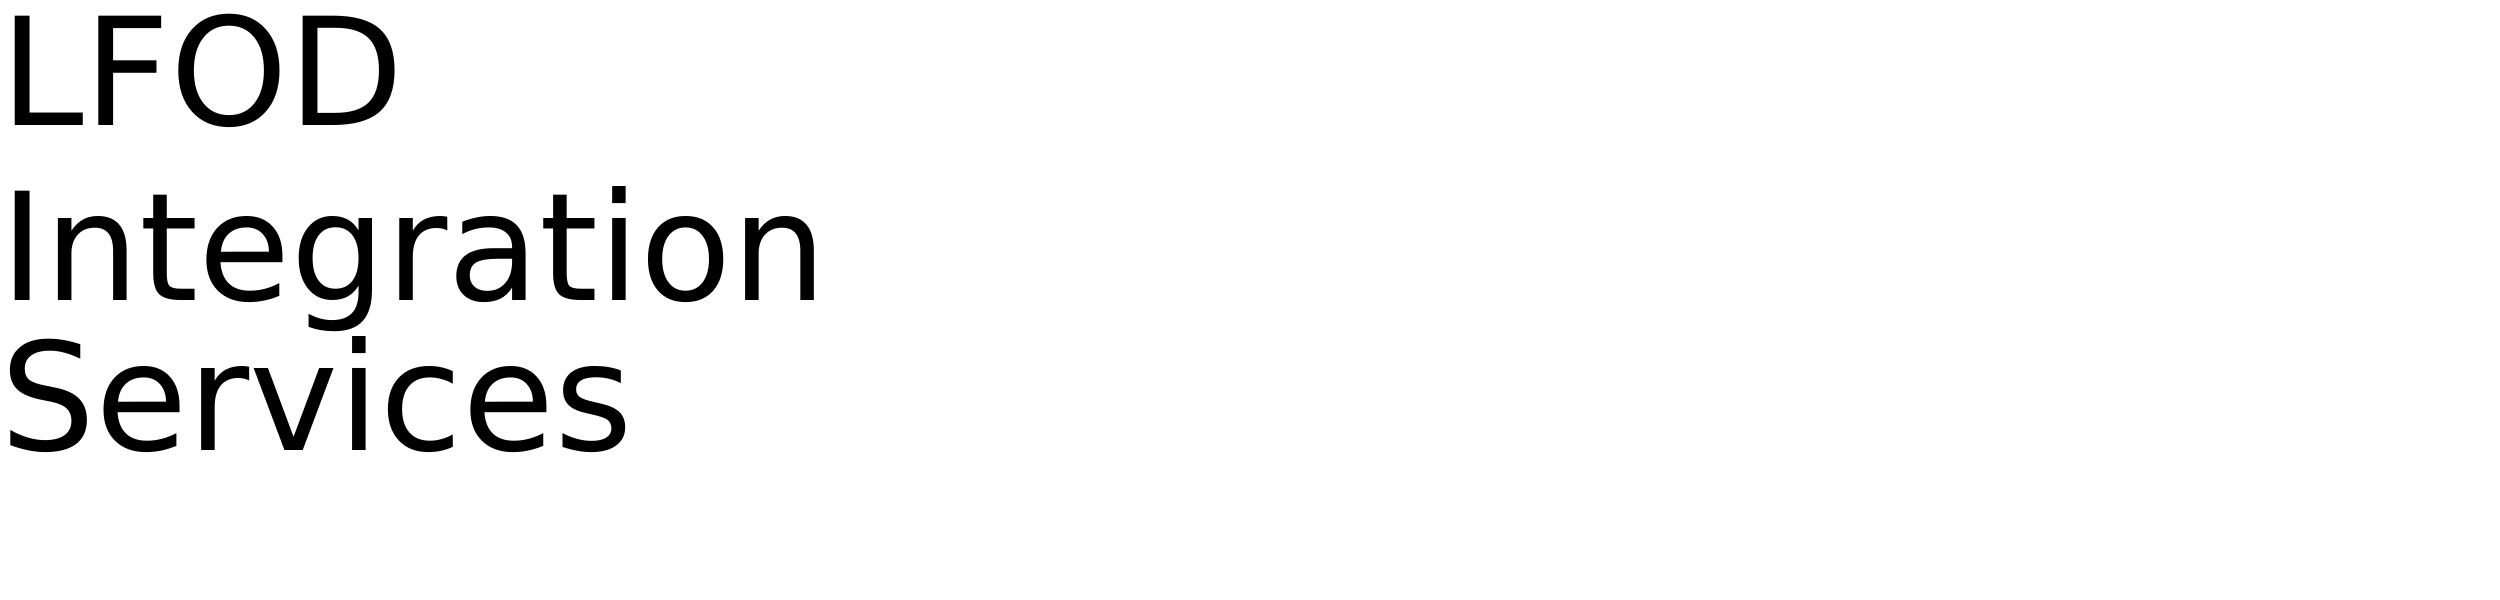
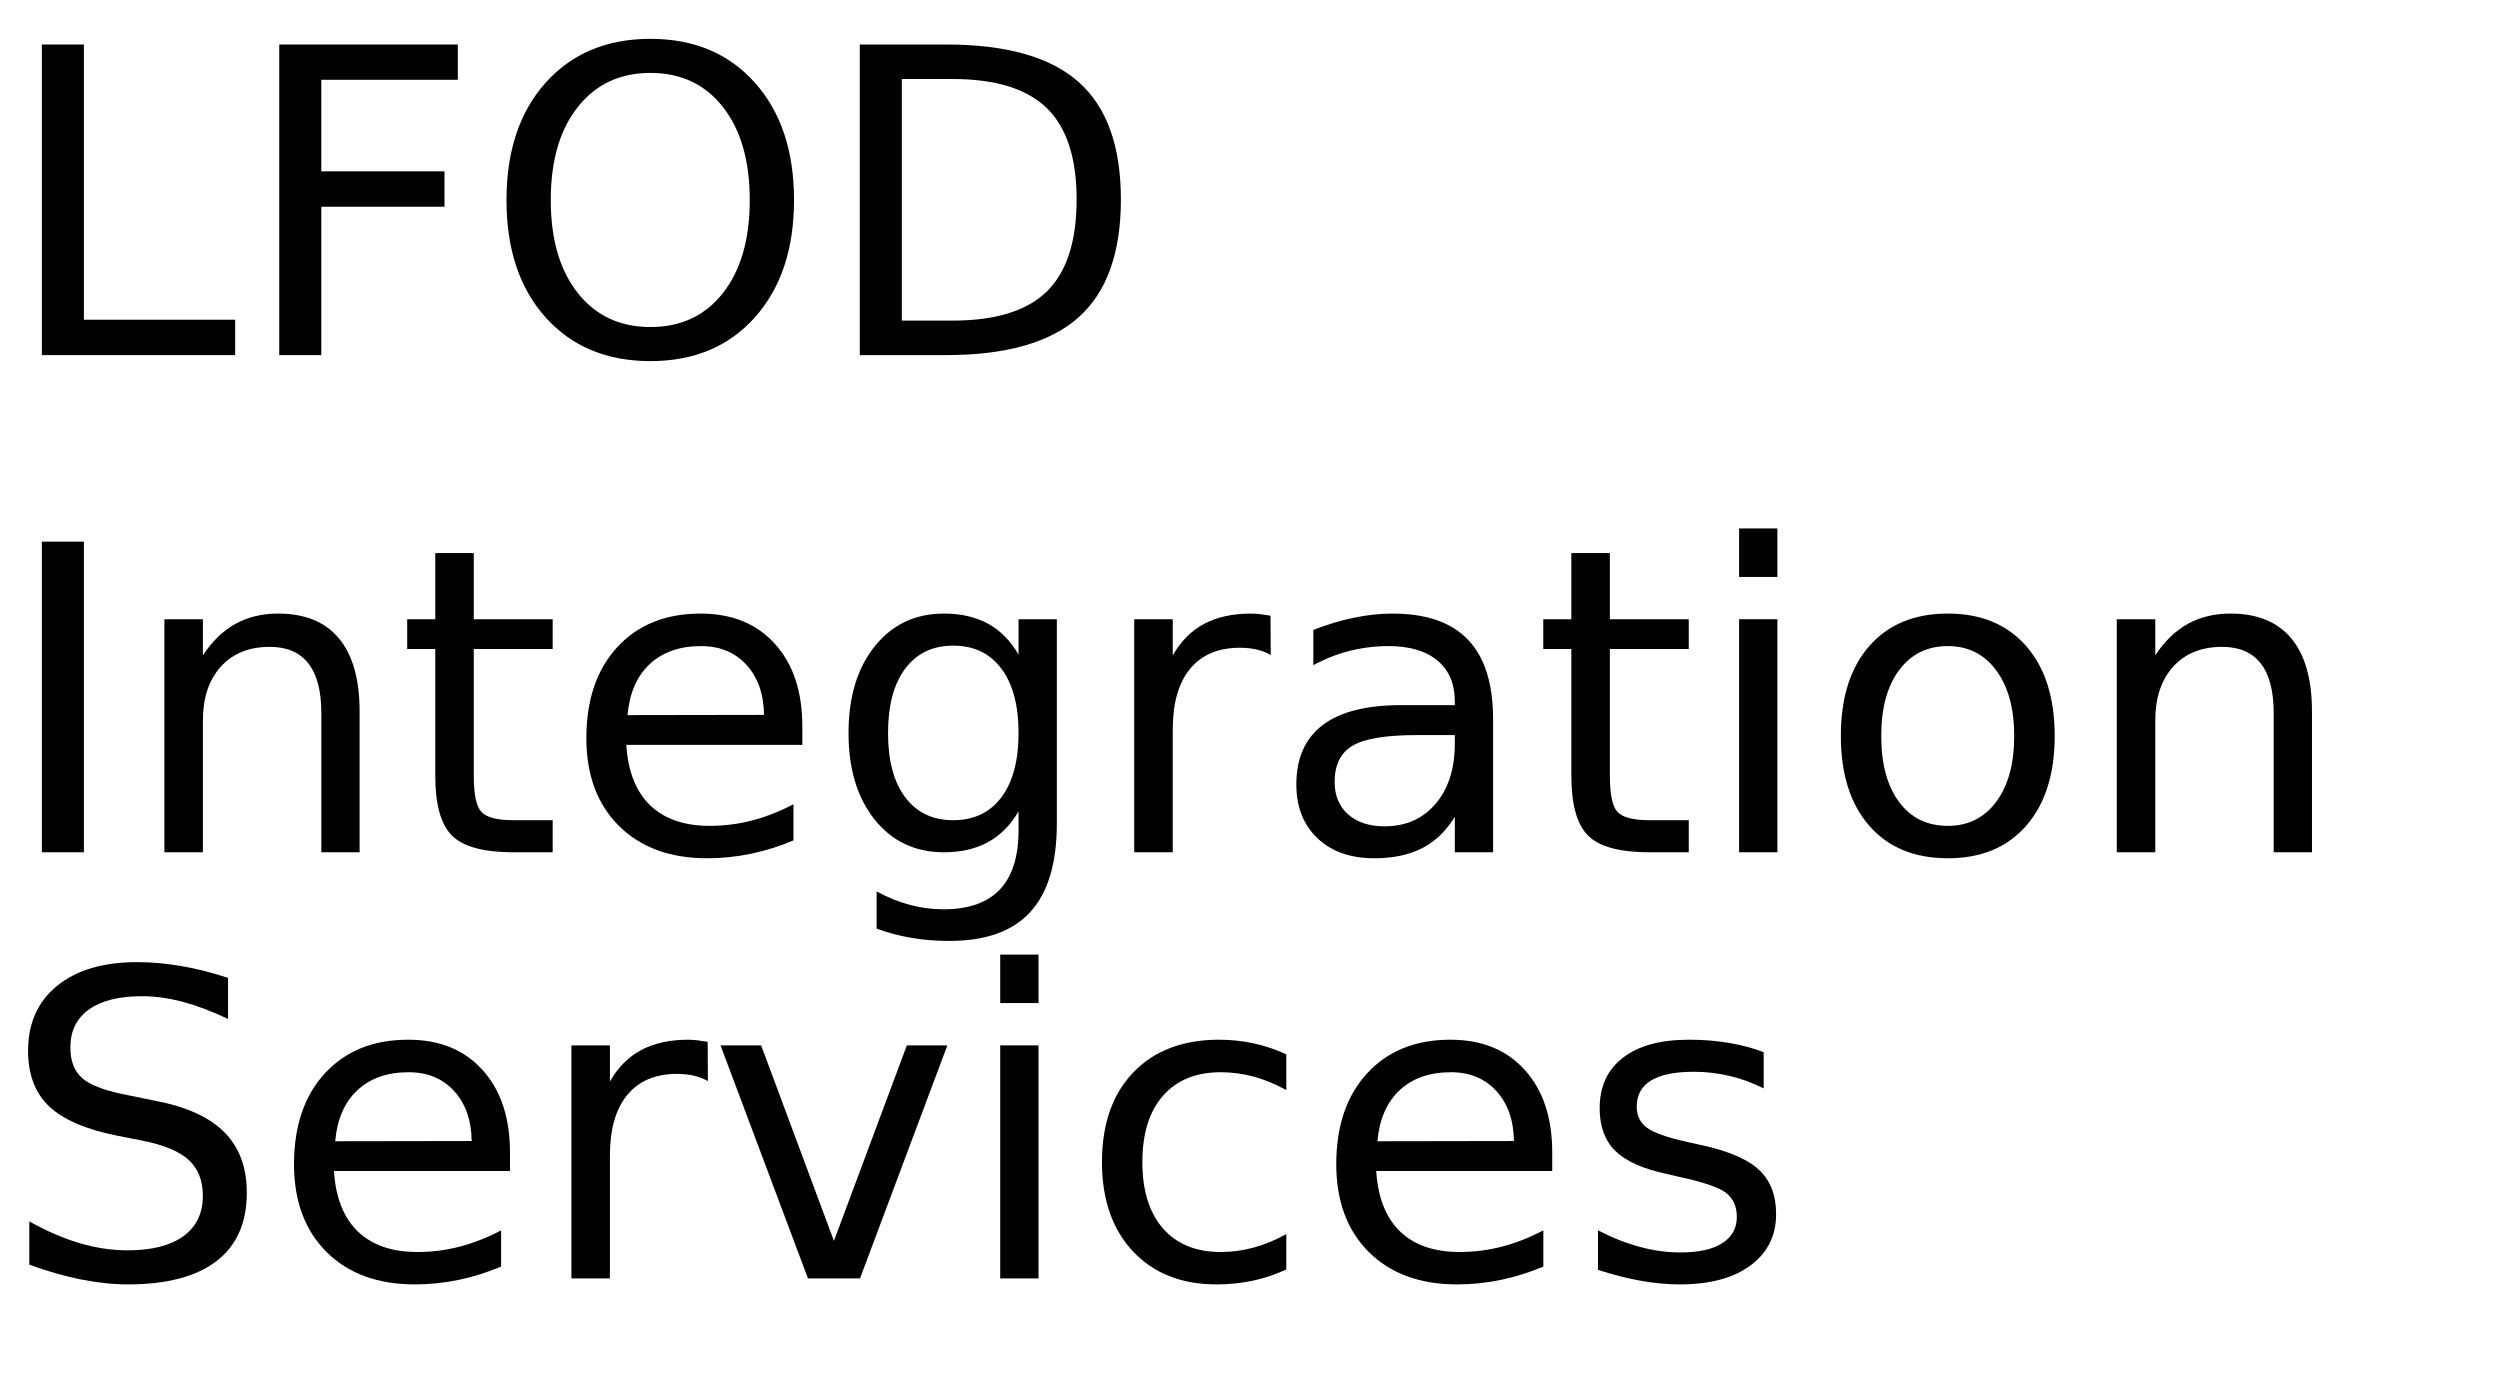
- <svg xmlns="http://www.w3.org/2000/svg" xmlns:xlink="http://www.w3.org/1999/xlink" width="1000" height="240" viewBox="0 0 1000 240">
+ <svg xmlns="http://www.w3.org/2000/svg" xmlns:xlink="http://www.w3.org/1999/xlink" width="352" height="195" viewBox="0 0 352 195">
  <defs>
    <g>
      <g id="glyph-0-0">
        <path d="M 5.891 -43.734 L 11.812 -43.734 L 11.812 -4.984 L 33.109 -4.984 L 33.109 0 L 5.891 0 Z M 5.891 -43.734 " />
      </g>
      <g id="glyph-0-1">
        <path d="M 5.891 -43.734 L 31.031 -43.734 L 31.031 -38.766 L 11.812 -38.766 L 11.812 -25.875 L 29.156 -25.875 L 29.156 -20.891 L 11.812 -20.891 L 11.812 0 L 5.891 0 Z M 5.891 -43.734 " />
      </g>
      <g id="glyph-0-2">
        <path d="M 23.641 -39.734 C 19.348 -39.734 15.938 -38.129 13.406 -34.922 C 10.875 -31.723 9.609 -27.359 9.609 -21.828 C 9.609 -16.316 10.875 -11.957 13.406 -8.75 C 15.938 -5.551 19.348 -3.953 23.641 -3.953 C 27.941 -3.953 31.348 -5.551 33.859 -8.75 C 36.367 -11.957 37.625 -16.316 37.625 -21.828 C 37.625 -27.359 36.367 -31.723 33.859 -34.922 C 31.348 -38.129 27.941 -39.734 23.641 -39.734 Z M 23.641 -44.531 C 29.773 -44.531 34.676 -42.473 38.344 -38.359 C 42.02 -34.254 43.859 -28.742 43.859 -21.828 C 43.859 -14.93 42.02 -9.426 38.344 -5.312 C 34.676 -1.207 29.773 0.844 23.641 0.844 C 17.492 0.844 12.578 -1.203 8.891 -5.297 C 5.211 -9.398 3.375 -14.91 3.375 -21.828 C 3.375 -28.742 5.211 -34.254 8.891 -38.359 C 12.578 -42.473 17.492 -44.531 23.641 -44.531 Z M 23.641 -44.531 " />
      </g>
      <g id="glyph-0-3">
        <path d="M 11.812 -38.875 L 11.812 -4.859 L 18.953 -4.859 C 24.992 -4.859 29.414 -6.223 32.219 -8.953 C 35.02 -11.691 36.422 -16.016 36.422 -21.922 C 36.422 -27.773 35.02 -32.062 32.219 -34.781 C 29.414 -37.508 24.992 -38.875 18.953 -38.875 Z M 5.891 -43.734 L 18.047 -43.734 C 26.523 -43.734 32.742 -41.973 36.703 -38.453 C 40.672 -34.93 42.656 -29.422 42.656 -21.922 C 42.656 -14.379 40.66 -8.836 36.672 -5.297 C 32.691 -1.766 26.484 0 18.047 0 L 5.891 0 Z M 5.891 -43.734 " />
      </g>
      <g id="glyph-0-4">
        <path d="M 5.891 -43.734 L 11.812 -43.734 L 11.812 0 L 5.891 0 Z M 5.891 -43.734 " />
      </g>
      <g id="glyph-0-5">
        <path d="M 32.938 -19.812 L 32.938 0 L 27.547 0 L 27.547 -19.625 C 27.547 -22.727 26.938 -25.051 25.719 -26.594 C 24.508 -28.145 22.695 -28.922 20.281 -28.922 C 17.363 -28.922 15.066 -27.988 13.391 -26.125 C 11.711 -24.27 10.875 -21.742 10.875 -18.547 L 10.875 0 L 5.453 0 L 5.453 -32.812 L 10.875 -32.812 L 10.875 -27.719 C 12.156 -29.688 13.672 -31.16 15.422 -32.141 C 17.172 -33.117 19.188 -33.609 21.469 -33.609 C 25.238 -33.609 28.094 -32.441 30.031 -30.109 C 31.969 -27.773 32.938 -24.344 32.938 -19.812 Z M 32.938 -19.812 " />
      </g>
      <g id="glyph-0-6">
        <path d="M 10.984 -42.125 L 10.984 -32.812 L 22.094 -32.812 L 22.094 -28.625 L 10.984 -28.625 L 10.984 -10.812 C 10.984 -8.133 11.348 -6.414 12.078 -5.656 C 12.816 -4.895 14.305 -4.516 16.547 -4.516 L 22.094 -4.516 L 22.094 0 L 16.547 0 C 12.391 0 9.52 -0.773 7.938 -2.328 C 6.352 -3.879 5.562 -6.707 5.562 -10.812 L 5.562 -28.625 L 1.609 -28.625 L 1.609 -32.812 L 5.562 -32.812 L 5.562 -42.125 Z M 10.984 -42.125 " />
      </g>
      <g id="glyph-0-7">
        <path d="M 33.719 -17.75 L 33.719 -15.125 L 8.938 -15.125 C 9.164 -11.406 10.281 -8.57 12.281 -6.625 C 14.289 -4.688 17.082 -3.719 20.656 -3.719 C 22.727 -3.719 24.734 -3.973 26.672 -4.484 C 28.617 -4.992 30.551 -5.754 32.469 -6.766 L 32.469 -1.672 C 30.531 -0.848 28.547 -0.223 26.516 0.203 C 24.484 0.629 22.422 0.844 20.328 0.844 C 15.098 0.844 10.953 -0.676 7.891 -3.719 C 4.836 -6.77 3.312 -10.891 3.312 -16.078 C 3.312 -21.453 4.758 -25.719 7.656 -28.875 C 10.562 -32.031 14.473 -33.609 19.391 -33.609 C 23.805 -33.609 27.297 -32.188 29.859 -29.344 C 32.43 -26.5 33.719 -22.633 33.719 -17.75 Z M 28.328 -19.344 C 28.285 -22.289 27.457 -24.641 25.844 -26.391 C 24.238 -28.148 22.109 -29.031 19.453 -29.031 C 16.441 -29.031 14.031 -28.18 12.219 -26.484 C 10.414 -24.785 9.379 -22.395 9.109 -19.312 Z M 28.328 -19.344 " />
      </g>
      <g id="glyph-0-8">
        <path d="M 27.25 -16.781 C 27.25 -20.688 26.441 -23.711 24.828 -25.859 C 23.211 -28.016 20.953 -29.094 18.047 -29.094 C 15.16 -29.094 12.91 -28.016 11.297 -25.859 C 9.68 -23.711 8.875 -20.688 8.875 -16.781 C 8.875 -12.895 9.68 -9.879 11.297 -7.734 C 12.91 -5.586 15.16 -4.516 18.047 -4.516 C 20.953 -4.516 23.211 -5.586 24.828 -7.734 C 26.441 -9.879 27.25 -12.895 27.25 -16.781 Z M 32.641 -4.078 C 32.641 1.516 31.398 5.672 28.922 8.391 C 26.441 11.117 22.641 12.484 17.516 12.484 C 15.617 12.484 13.832 12.336 12.156 12.047 C 10.477 11.766 8.848 11.332 7.266 10.75 L 7.266 5.516 C 8.848 6.367 10.41 7 11.953 7.406 C 13.492 7.82 15.066 8.031 16.672 8.031 C 20.203 8.031 22.848 7.102 24.609 5.25 C 26.367 3.406 27.25 0.617 27.25 -3.109 L 27.25 -5.766 C 26.133 -3.836 24.707 -2.395 22.969 -1.438 C 21.227 -0.477 19.148 0 16.734 0 C 12.703 0 9.457 -1.531 7 -4.594 C 4.539 -7.664 3.312 -11.727 3.312 -16.781 C 3.312 -21.863 4.539 -25.938 7 -29 C 9.457 -32.07 12.703 -33.609 16.734 -33.609 C 19.148 -33.609 21.227 -33.129 22.969 -32.172 C 24.707 -31.211 26.133 -29.766 27.25 -27.828 L 27.25 -32.812 L 32.641 -32.812 Z M 32.641 -4.078 " />
      </g>
      <g id="glyph-0-9">
        <path d="M 24.672 -27.781 C 24.066 -28.125 23.406 -28.379 22.688 -28.547 C 21.977 -28.711 21.191 -28.797 20.328 -28.797 C 17.285 -28.797 14.945 -27.805 13.312 -25.828 C 11.688 -23.848 10.875 -21 10.875 -17.281 L 10.875 0 L 5.453 0 L 5.453 -32.812 L 10.875 -32.812 L 10.875 -27.719 C 12 -29.707 13.469 -31.188 15.281 -32.156 C 17.102 -33.125 19.316 -33.609 21.922 -33.609 C 22.285 -33.609 22.691 -33.582 23.141 -33.531 C 23.586 -33.477 24.086 -33.406 24.641 -33.312 Z M 24.672 -27.781 " />
      </g>
      <g id="glyph-0-10">
        <path d="M 20.562 -16.5 C 16.207 -16.5 13.191 -16 11.516 -15 C 9.836 -14 9 -12.301 9 -9.906 C 9 -7.988 9.629 -6.469 10.891 -5.344 C 12.148 -4.219 13.863 -3.656 16.031 -3.656 C 19.02 -3.656 21.414 -4.711 23.219 -6.828 C 25.02 -8.953 25.922 -11.773 25.922 -15.297 L 25.922 -16.5 Z M 31.312 -18.719 L 31.312 0 L 25.922 0 L 25.922 -4.984 C 24.691 -2.992 23.16 -1.523 21.328 -0.578 C 19.492 0.367 17.25 0.844 14.594 0.844 C 11.227 0.844 8.555 -0.098 6.578 -1.984 C 4.598 -3.867 3.609 -6.391 3.609 -9.547 C 3.609 -13.242 4.844 -16.031 7.312 -17.906 C 9.781 -19.781 13.469 -20.719 18.375 -20.719 L 25.922 -20.719 L 25.922 -21.234 C 25.922 -23.723 25.102 -25.645 23.469 -27 C 21.844 -28.352 19.555 -29.031 16.609 -29.031 C 14.734 -29.031 12.906 -28.805 11.125 -28.359 C 9.352 -27.91 7.645 -27.238 6 -26.344 L 6 -31.312 C 7.977 -32.082 9.895 -32.656 11.75 -33.031 C 13.602 -33.414 15.41 -33.609 17.172 -33.609 C 21.91 -33.609 25.453 -32.375 27.797 -29.906 C 30.141 -27.445 31.312 -23.719 31.312 -18.719 Z M 31.312 -18.719 " />
      </g>
      <g id="glyph-0-11">
        <path d="M 5.656 -32.812 L 11.047 -32.812 L 11.047 0 L 5.656 0 Z M 5.656 -45.594 L 11.047 -45.594 L 11.047 -38.766 L 5.656 -38.766 Z M 5.656 -45.594 " />
      </g>
      <g id="glyph-0-12">
        <path d="M 18.375 -29.031 C 15.477 -29.031 13.191 -27.898 11.516 -25.641 C 9.836 -23.391 9 -20.301 9 -16.375 C 9 -12.445 9.832 -9.352 11.5 -7.094 C 13.164 -4.844 15.457 -3.719 18.375 -3.719 C 21.238 -3.719 23.508 -4.848 25.188 -7.109 C 26.875 -9.379 27.719 -12.469 27.719 -16.375 C 27.719 -20.258 26.875 -23.336 25.188 -25.609 C 23.508 -27.891 21.238 -29.031 18.375 -29.031 Z M 18.375 -33.609 C 23.062 -33.609 26.738 -32.082 29.406 -29.031 C 32.082 -25.988 33.422 -21.77 33.422 -16.375 C 33.422 -11.008 32.082 -6.797 29.406 -3.734 C 26.738 -0.68 23.062 0.844 18.375 0.844 C 13.664 0.844 9.977 -0.68 7.312 -3.734 C 4.645 -6.797 3.312 -11.008 3.312 -16.375 C 3.312 -21.77 4.645 -25.988 7.312 -29.031 C 9.977 -32.082 13.664 -33.609 18.375 -33.609 Z M 18.375 -33.609 " />
      </g>
      <g id="glyph-0-13">
        <path d="M 32.109 -42.312 L 32.109 -36.531 C 29.859 -37.602 27.738 -38.406 25.75 -38.938 C 23.758 -39.469 21.836 -39.734 19.984 -39.734 C 16.754 -39.734 14.266 -39.109 12.516 -37.859 C 10.773 -36.609 9.906 -34.828 9.906 -32.516 C 9.906 -30.586 10.484 -29.129 11.641 -28.141 C 12.805 -27.148 15.008 -26.352 18.25 -25.75 L 21.828 -25.016 C 26.242 -24.18 29.5 -22.703 31.594 -20.578 C 33.695 -18.461 34.75 -15.629 34.75 -12.078 C 34.75 -7.836 33.328 -4.625 30.484 -2.438 C 27.641 -0.25 23.473 0.844 17.984 0.844 C 15.922 0.844 13.719 0.609 11.375 0.141 C 9.039 -0.328 6.625 -1.02 4.125 -1.938 L 4.125 -8.031 C 6.531 -6.676 8.883 -5.656 11.188 -4.969 C 13.5 -4.289 15.766 -3.953 17.984 -3.953 C 21.367 -3.953 23.977 -4.613 25.812 -5.938 C 27.645 -7.27 28.562 -9.164 28.562 -11.625 C 28.562 -13.781 27.898 -15.461 26.578 -16.672 C 25.266 -17.879 23.102 -18.785 20.094 -19.391 L 16.5 -20.094 C 12.082 -20.977 8.883 -22.359 6.906 -24.234 C 4.938 -26.109 3.953 -28.711 3.953 -32.047 C 3.953 -35.922 5.312 -38.969 8.031 -41.188 C 10.758 -43.414 14.52 -44.531 19.312 -44.531 C 21.363 -44.531 23.453 -44.344 25.578 -43.969 C 27.703 -43.602 29.879 -43.051 32.109 -42.312 Z M 32.109 -42.312 " />
      </g>
      <g id="glyph-0-14">
        <path d="M 1.781 -32.812 L 7.5 -32.812 L 17.75 -5.281 L 28.016 -32.812 L 33.719 -32.812 L 21.422 0 L 14.094 0 Z M 1.781 -32.812 " />
      </g>
      <g id="glyph-0-15">
        <path d="M 29.266 -31.547 L 29.266 -26.516 C 27.742 -27.359 26.219 -27.988 24.688 -28.406 C 23.156 -28.82 21.609 -29.031 20.047 -29.031 C 16.547 -29.031 13.828 -27.922 11.891 -25.703 C 9.961 -23.492 9 -20.383 9 -16.375 C 9 -12.375 9.961 -9.266 11.891 -7.047 C 13.828 -4.828 16.547 -3.719 20.047 -3.719 C 21.609 -3.719 23.156 -3.926 24.688 -4.344 C 26.219 -4.77 27.742 -5.398 29.266 -6.234 L 29.266 -1.266 C 27.766 -0.555 26.207 -0.031 24.594 0.312 C 22.977 0.664 21.266 0.844 19.453 0.844 C 14.516 0.844 10.586 -0.707 7.672 -3.812 C 4.766 -6.914 3.312 -11.102 3.312 -16.375 C 3.312 -21.727 4.781 -25.938 7.719 -29 C 10.656 -32.07 14.688 -33.609 19.812 -33.609 C 21.469 -33.609 23.086 -33.438 24.672 -33.094 C 26.254 -32.75 27.785 -32.234 29.266 -31.547 Z M 29.266 -31.547 " />
      </g>
      <g id="glyph-0-16">
        <path d="M 26.578 -31.844 L 26.578 -26.75 C 25.047 -27.531 23.457 -28.113 21.812 -28.5 C 20.176 -28.895 18.484 -29.094 16.734 -29.094 C 14.055 -29.094 12.047 -28.68 10.703 -27.859 C 9.367 -27.035 8.703 -25.805 8.703 -24.172 C 8.703 -22.922 9.18 -21.938 10.141 -21.219 C 11.098 -20.508 13.02 -19.832 15.906 -19.188 L 17.75 -18.781 C 21.582 -17.957 24.301 -16.797 25.906 -15.297 C 27.52 -13.805 28.328 -11.723 28.328 -9.047 C 28.328 -6.004 27.117 -3.594 24.703 -1.812 C 22.297 -0.039 18.984 0.844 14.766 0.844 C 13.004 0.844 11.172 0.672 9.266 0.328 C 7.367 -0.004 5.363 -0.516 3.25 -1.203 L 3.25 -6.766 C 5.238 -5.734 7.203 -4.957 9.141 -4.438 C 11.078 -3.914 12.992 -3.656 14.891 -3.656 C 17.422 -3.656 19.367 -4.086 20.734 -4.953 C 22.109 -5.828 22.797 -7.055 22.797 -8.641 C 22.797 -10.109 22.301 -11.234 21.312 -12.016 C 20.32 -12.797 18.16 -13.547 14.828 -14.266 L 12.953 -14.703 C 9.609 -15.41 7.191 -16.488 5.703 -17.938 C 4.223 -19.395 3.484 -21.395 3.484 -23.938 C 3.484 -27.02 4.578 -29.398 6.766 -31.078 C 8.953 -32.766 12.055 -33.609 16.078 -33.609 C 18.078 -33.609 19.953 -33.457 21.703 -33.156 C 23.461 -32.863 25.086 -32.426 26.578 -31.844 Z M 26.578 -31.844 " />
      </g>
    </g>
  </defs>
  <g fill="rgb(0%, 0%, 0%)" fill-opacity="1">
    <use xlink:href="#glyph-0-0" x="0" y="50" />
    <use xlink:href="#glyph-0-1" x="33.428" y="50" />
    <use xlink:href="#glyph-0-2" x="67.939" y="50" />
    <use xlink:href="#glyph-0-3" x="115.166" y="50" />
  </g>
  <g fill="rgb(0%, 0%, 0%)" fill-opacity="1">
    <use xlink:href="#glyph-0-4" x="0" y="120" />
    <use xlink:href="#glyph-0-5" x="17.695" y="120" />
    <use xlink:href="#glyph-0-6" x="55.723" y="120" />
    <use xlink:href="#glyph-0-7" x="79.248" y="120" />
    <use xlink:href="#glyph-0-8" x="116.162" y="120" />
    <use xlink:href="#glyph-0-9" x="154.248" y="120" />
    <use xlink:href="#glyph-0-10" x="178.916" y="120" />
    <use xlink:href="#glyph-0-6" x="215.684" y="120" />
    <use xlink:href="#glyph-0-11" x="239.209" y="120" />
    <use xlink:href="#glyph-0-12" x="255.879" y="120" />
    <use xlink:href="#glyph-0-5" x="292.588" y="120" />
  </g>
  <g fill="rgb(0%, 0%, 0%)" fill-opacity="1">
    <use xlink:href="#glyph-0-13" x="0" y="180" />
    <use xlink:href="#glyph-0-7" x="38.086" y="180" />
    <use xlink:href="#glyph-0-9" x="75" y="180" />
    <use xlink:href="#glyph-0-14" x="99.668" y="180" />
    <use xlink:href="#glyph-0-11" x="135.176" y="180" />
    <use xlink:href="#glyph-0-15" x="151.846" y="180" />
    <use xlink:href="#glyph-0-7" x="184.834" y="180" />
    <use xlink:href="#glyph-0-16" x="221.748" y="180" />
  </g>
</svg>
